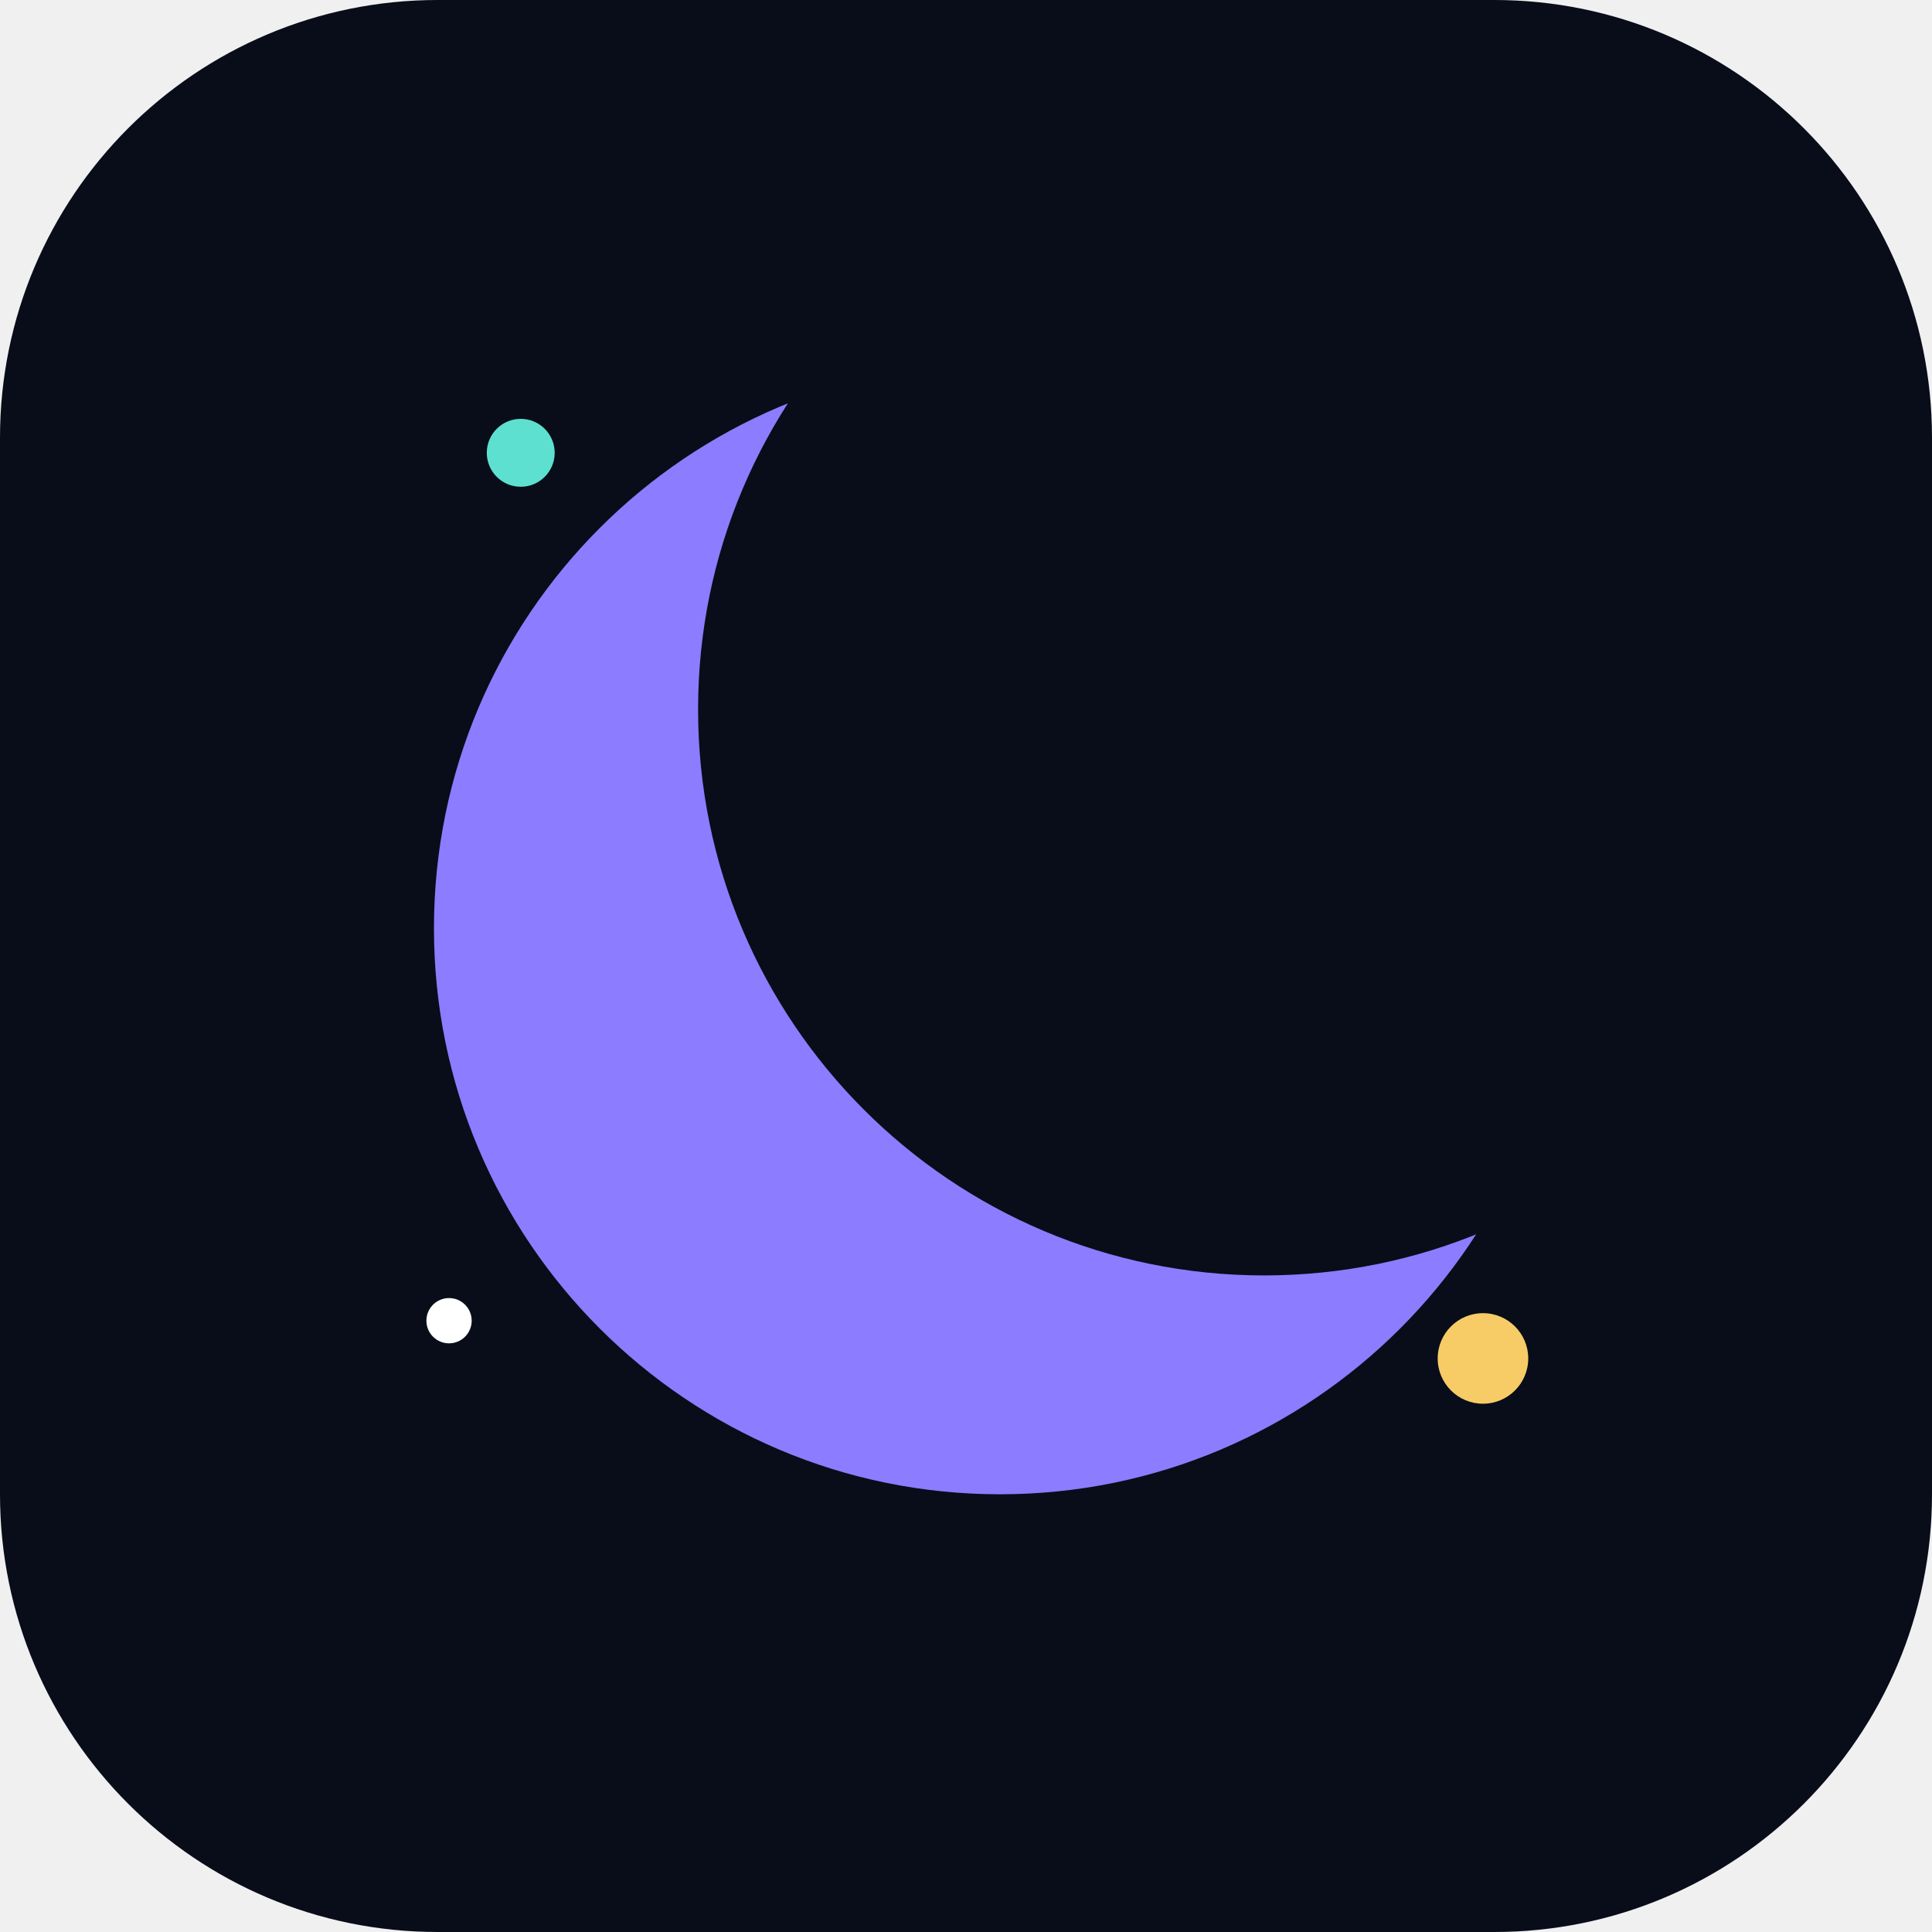
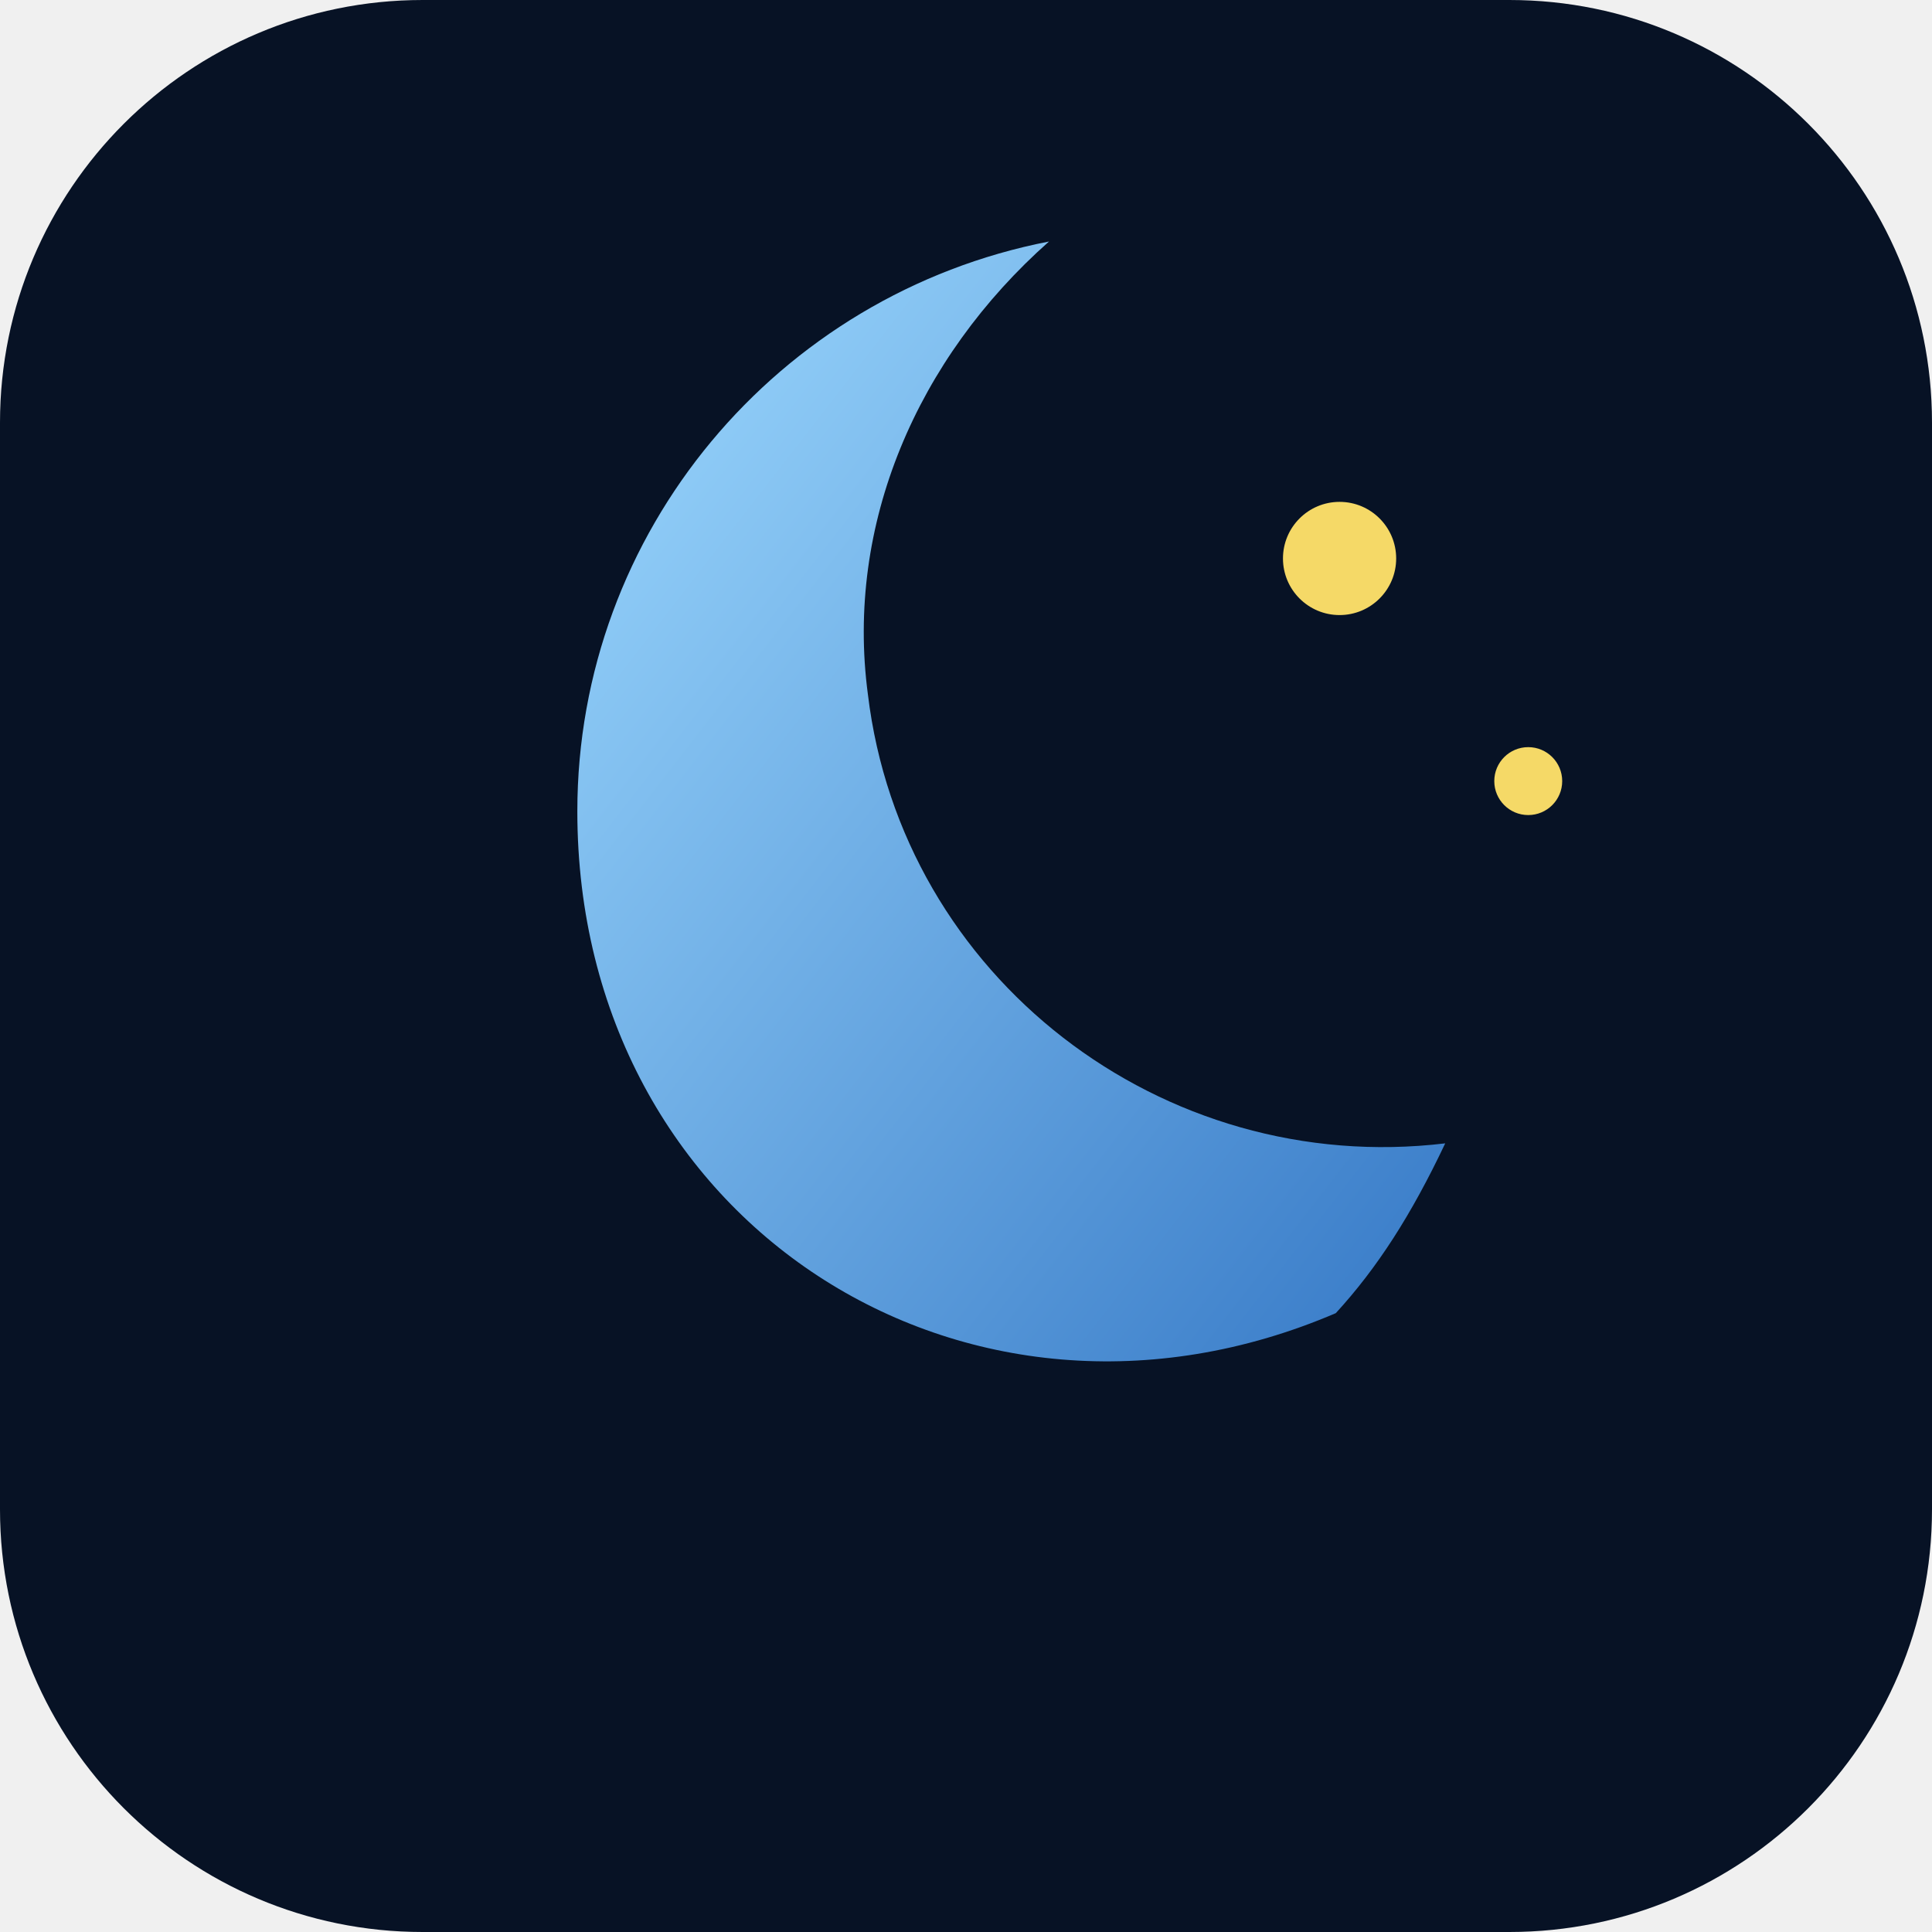
<svg xmlns="http://www.w3.org/2000/svg" viewBox="0 0 512 512">
-   <rect width="512" height="512" rx="116" fill="#080d19" />
-   <circle cx="265" cy="246" r="150" fill="#8c7cff" />
-   <circle cx="335" cy="188" r="150" fill="#080d19" />
-   <circle cx="138" cy="120" r="9" fill="#5de0cf" />
-   <circle cx="393" cy="360" r="12" fill="#f7cc66" />
-   <circle cx="119" cy="350" r="6" fill="#fff" />
+   <defs>
+     <linearGradient id="g" x1="0" y1="0" x2="1" y2="1">
+       <stop stop-color="#9edaff" />
+       <stop offset="1" stop-color="#3578c6" />
+     </linearGradient>
+   </defs>
+   <rect width="512" height="512" rx="112" fill="#071225" />
+   <path d="M354 348c-98 42-201-24-201-133 0-74 53-137 125-151-35 31-54 75-48 120 9 75 78 128 153 119-9 19-18 33-29 45z" fill="url(#g)" />
+   <circle cx="355" cy="148" r="15" fill="#f5d967" />
+   <circle cx="405" cy="207" r="9" fill="#f5d967" />
</svg>
